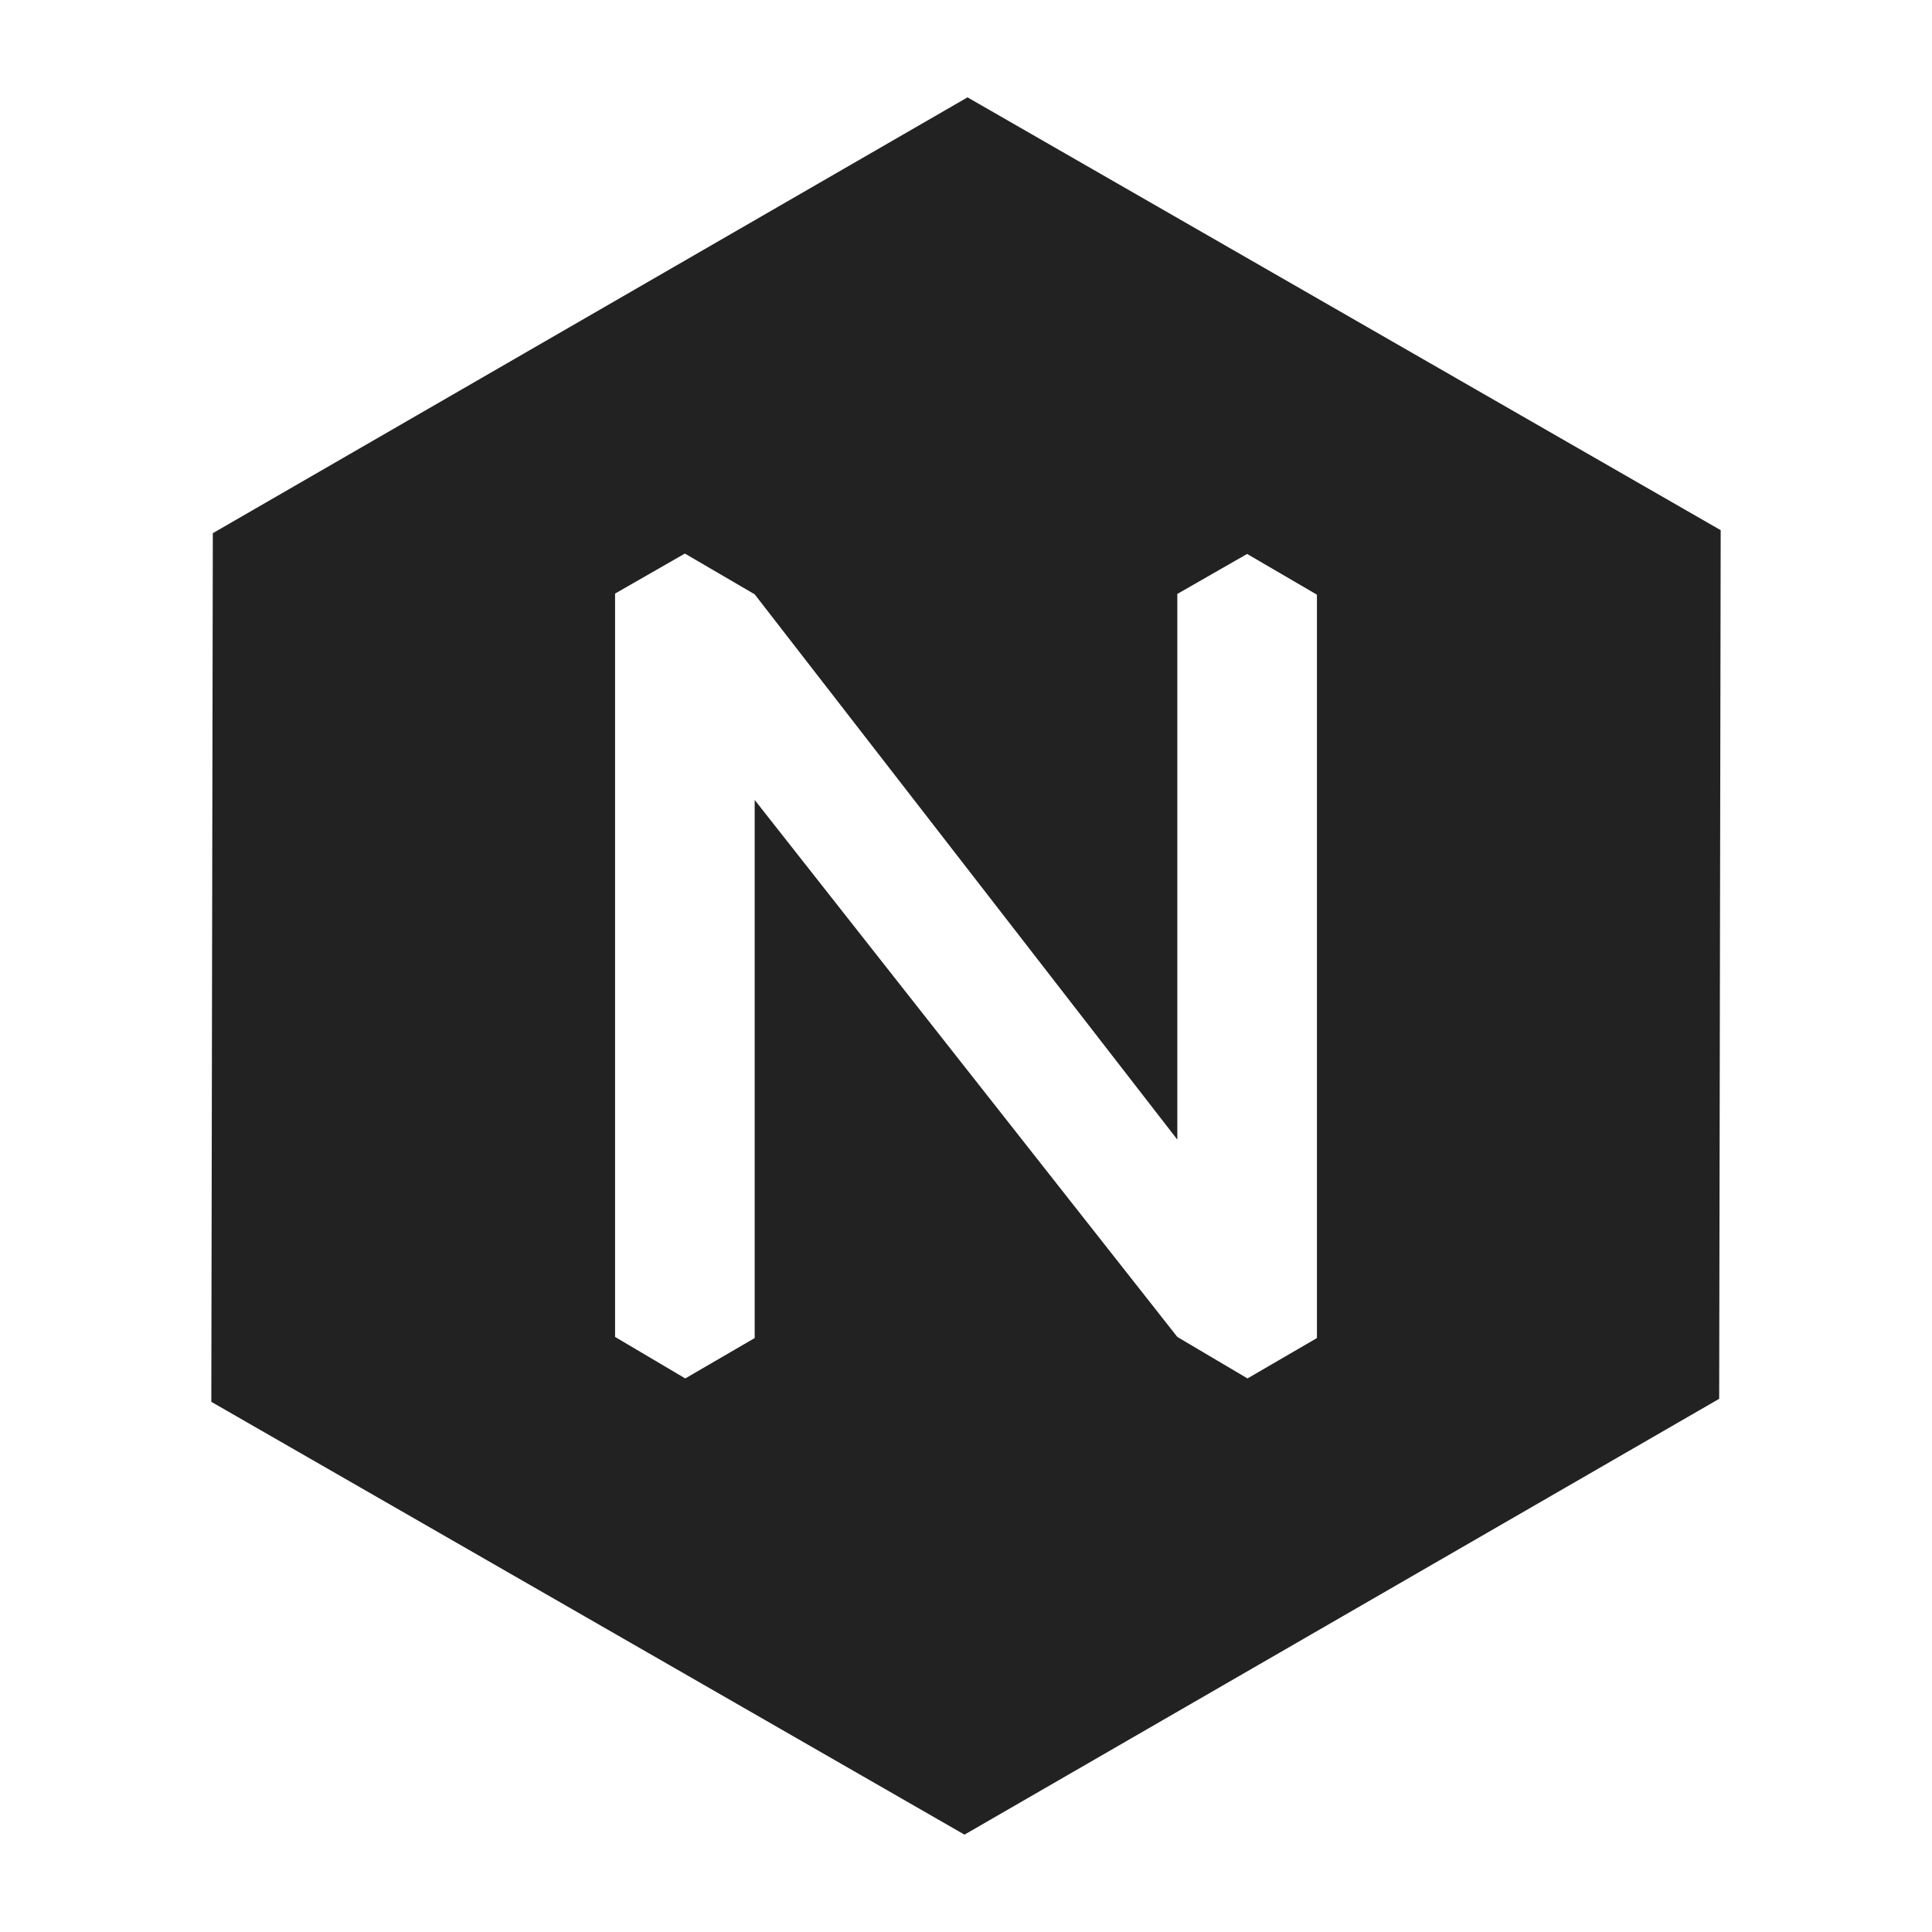
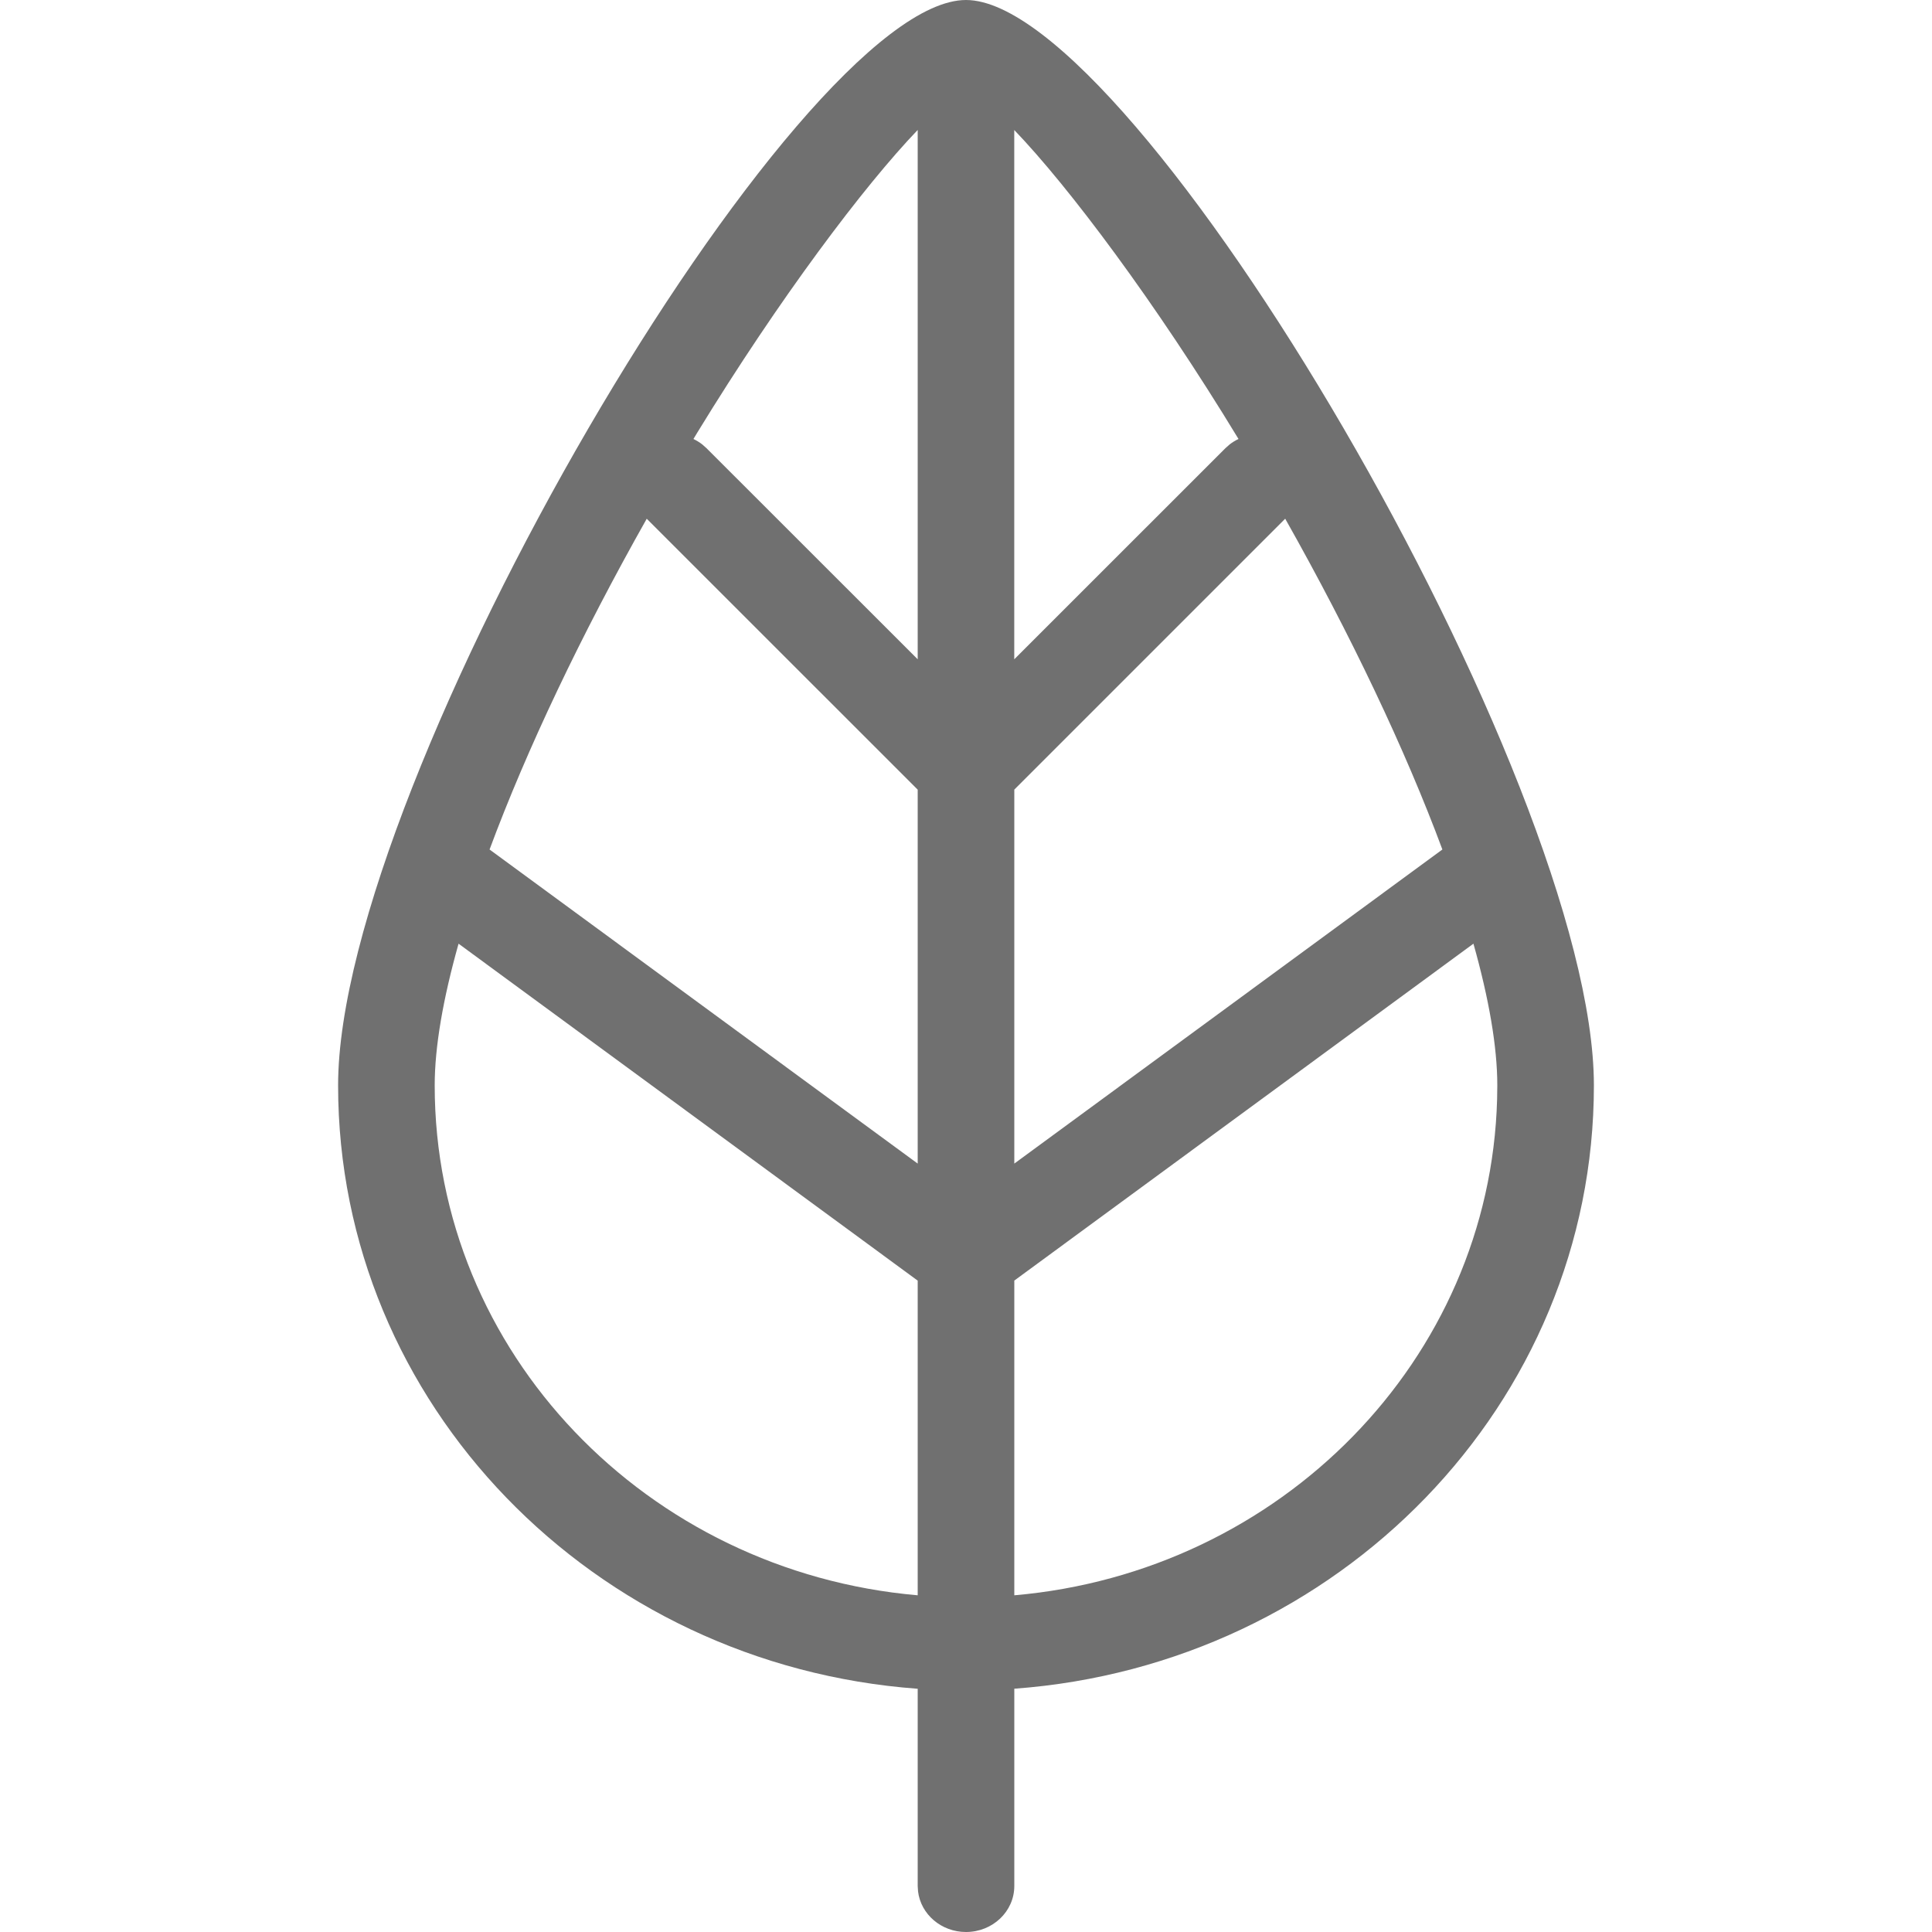
- <svg xmlns="http://www.w3.org/2000/svg" xml:space="preserve" enable-background="new 0 0 512 512" viewBox="0 0 512 512" height="512px" width="512px" y="0px" x="0px" id="NexT" version="1.1">
-   <defs id="defs3388" />
-   <path style="fill:#222222;fill-opacity:1" id="path3384" d="M 256.4,25.8 56.4,141.3 56,371.5 255.6,486.2 455.6,370.7 456,140.5 Z m 92.6,328.8 -18.4,10.7 -18.6,-11 0,0 -112,-142.3 0,142.6 -18.4,10.7 -18.6,-11 0,-197 18.5,-10.6 18.5,10.8 0,0 112,144.5 0,-144.6 18.5,-10.6 18.5,10.8 z" />
+ <svg xmlns="http://www.w3.org/2000/svg" t="1590230712128" class="icon" viewBox="0 0 1024 1024" version="1.1" p-id="1235" width="32" height="32">
+   <defs>
+     <style type="text/css" />
+   </defs>
+   <path d="M512 0c89.984 0 332.8 413.619 332.8 575.283 0 168.832-135.347 307.2-307.2 319.77v104.576c0 13.466-11.469 24.371-25.6 24.371-13.133 0-23.962-9.421-25.421-21.53L486.4 999.629v-104.55c-171.827-12.595-307.2-150.963-307.2-319.795C179.2 413.619 422.016 0 512 0zM243.046 500.173C234.854 529.254 230.4 554.778 230.4 575.283c0 141.568 112.486 257.792 256 270.259v-166.784z m537.907 0L537.6 678.733v166.81c141.082-12.237 252.16-124.749 255.898-263.014l0.102-7.245c0-20.506-4.454-46.029-12.646-75.11zM342.784 274.944c-34.867 61.798-63.616 122.291-83.302 175.309L486.4 616.73v-198.195z m338.381 0L537.6 418.509v198.221l226.893-166.477c-19.712-53.018-48.435-113.51-83.302-175.309zM486.4 68.89c-28.288 29.44-73.37 89.293-116.813 160.384l-2.048 3.405c1.613 0.768 3.174 1.715 4.634 2.842l2.304 2.048L486.4 349.44z m51.174 0V349.44l111.898-111.872 2.304-2.048a24.269 24.269 0 0 1 4.659-2.842c-44.032-72.55-90.112-133.888-118.861-163.763z" fill="#707070" p-id="1236" />
</svg>
